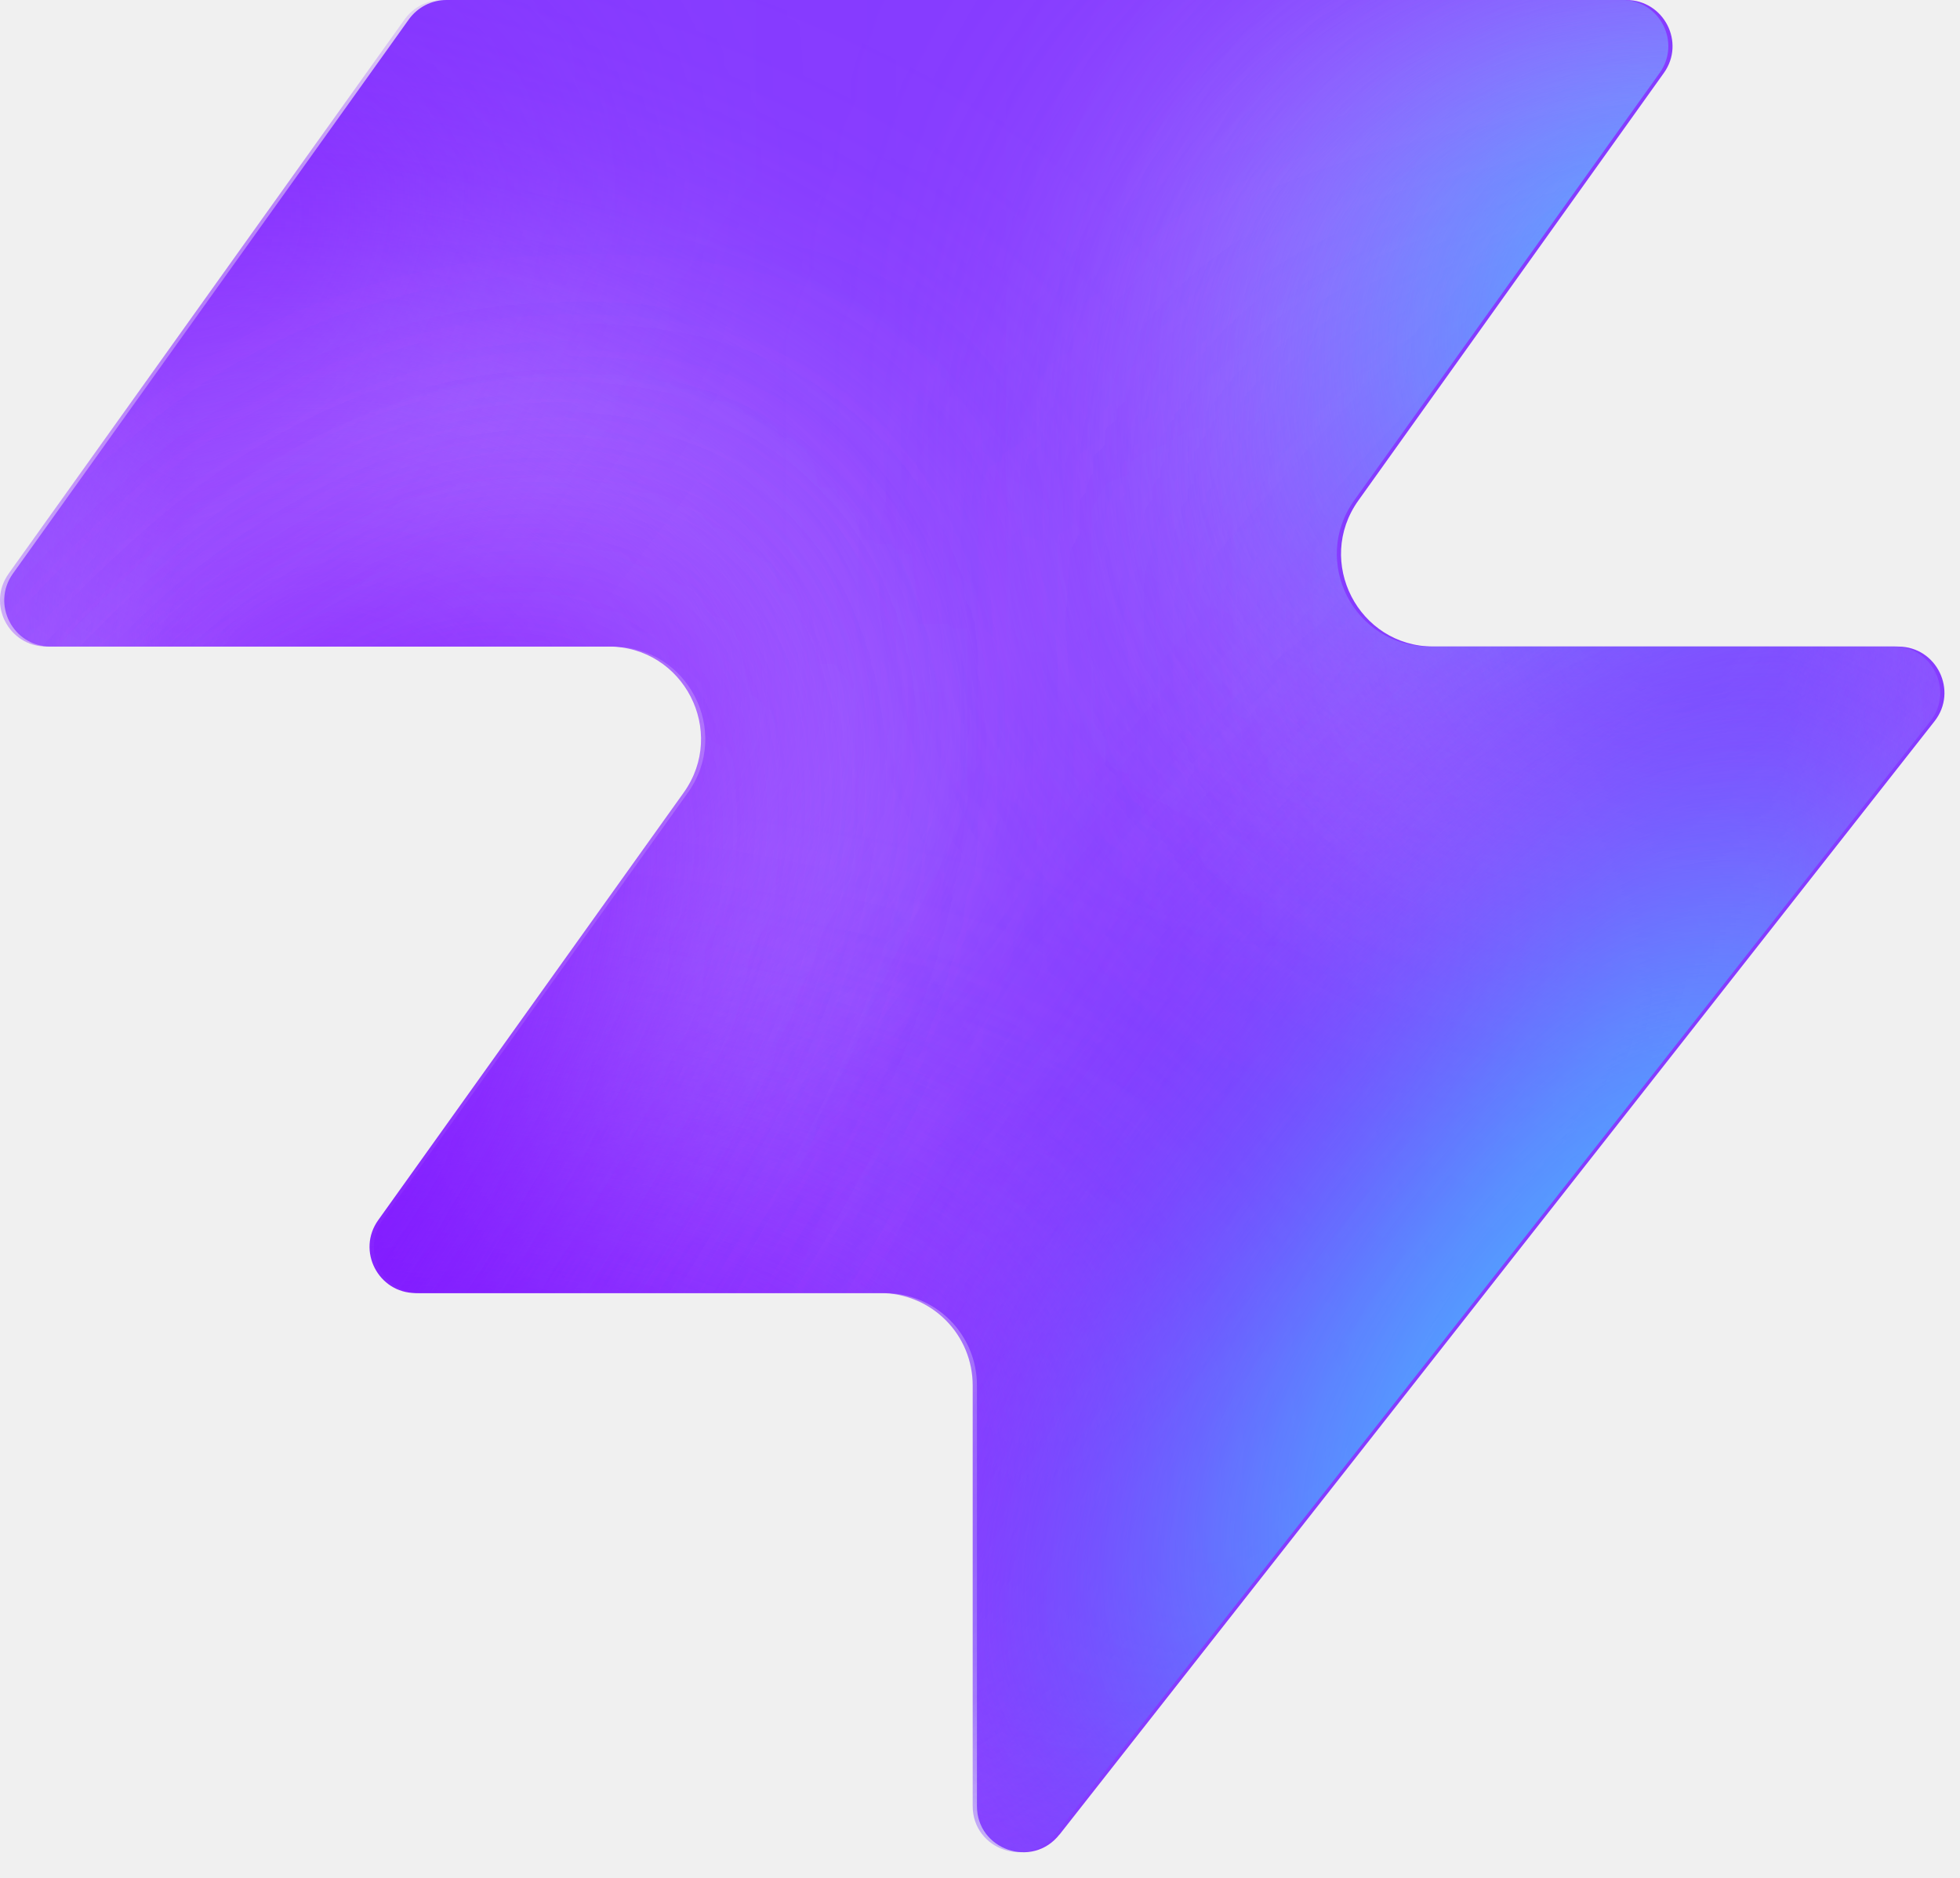
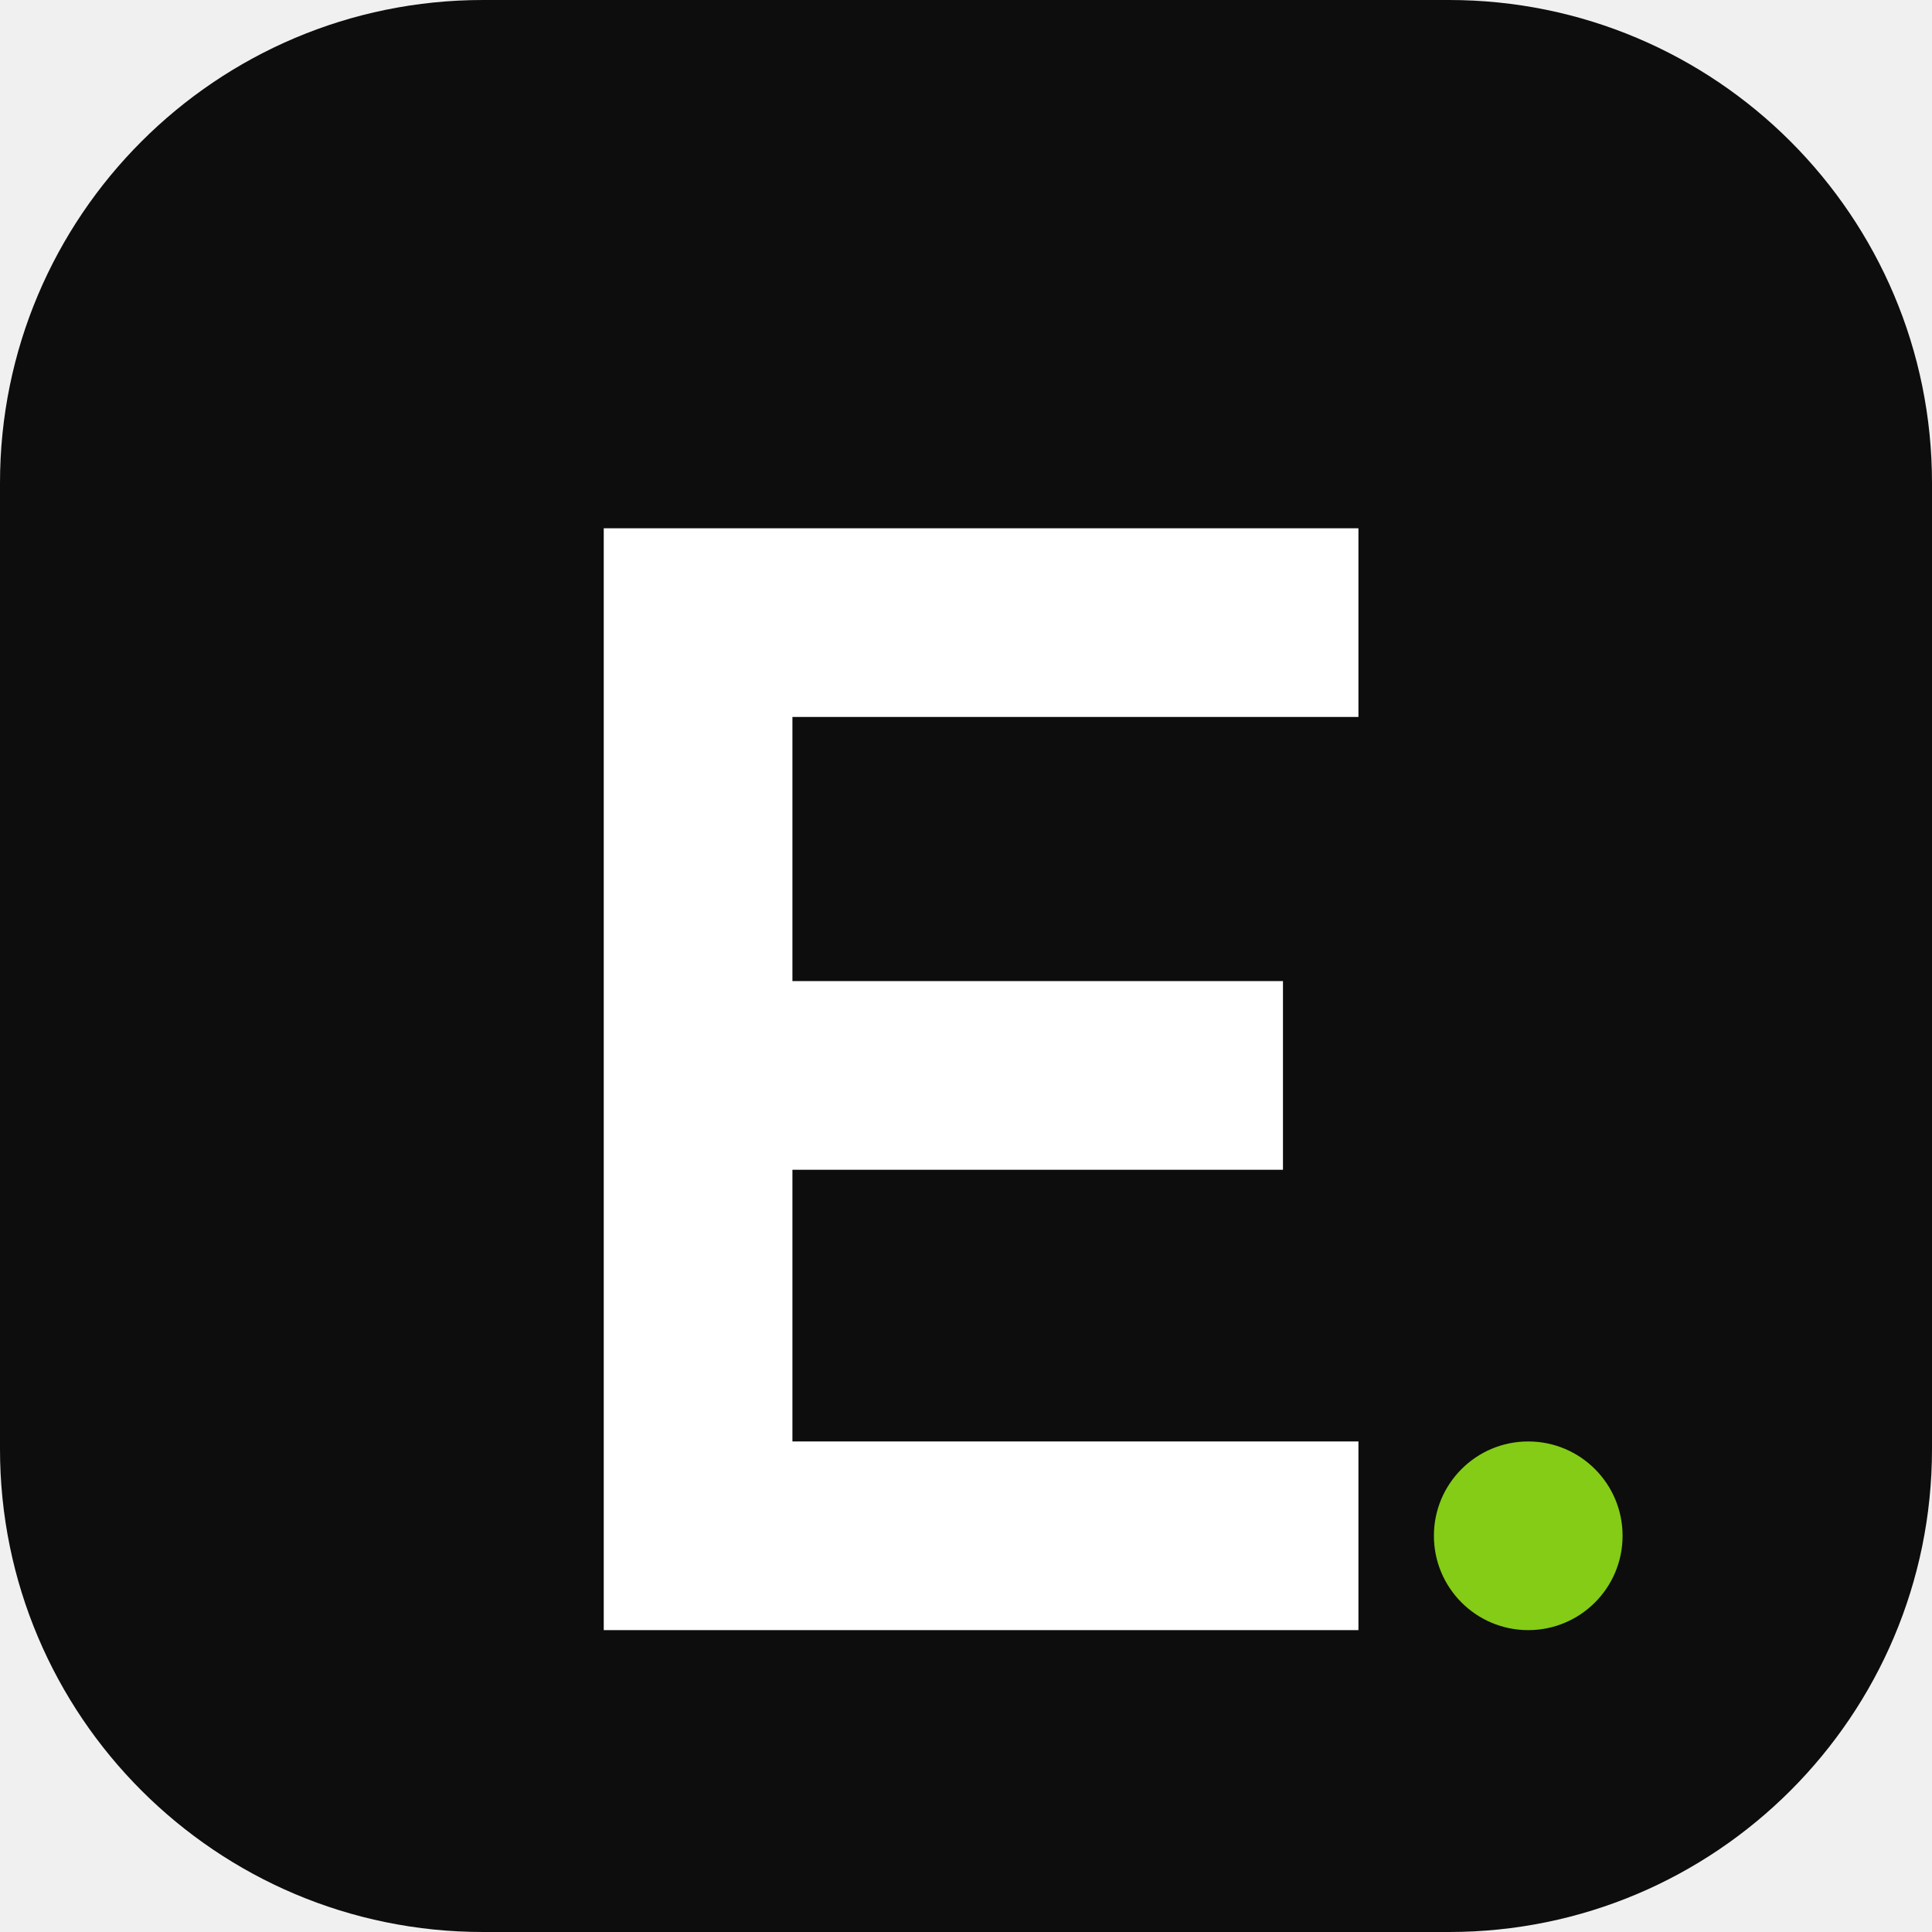
- <svg xmlns="http://www.w3.org/2000/svg" width="48" height="46" fill="none" viewBox="0 0 48 46">
-   <path fill="#863bff" d="M25.946 44.938c-.664.845-2.021.375-2.021-.698V33.937a2.26 2.26 0 0 0-2.262-2.262H10.287c-.92 0-1.456-1.04-.92-1.788l7.48-10.471c1.07-1.497 0-3.578-1.842-3.578H1.237c-.92 0-1.456-1.04-.92-1.788L10.013.474c.214-.297.556-.474.92-.474h28.894c.92 0 1.456 1.04.92 1.788l-7.48 10.471c-1.07 1.498 0 3.579 1.842 3.579h11.377c.943 0 1.473 1.088.89 1.83L25.947 44.94z" style="fill:#863bff;fill:color(display-p3 .525 .23 1);fill-opacity:1" />
-   <mask id="a" width="48" height="46" x="0" y="0" maskUnits="userSpaceOnUse" style="mask-type:alpha">
-     <path fill="#000" d="M25.842 44.938c-.664.844-2.021.375-2.021-.698V33.937a2.26 2.26 0 0 0-2.262-2.262H10.183c-.92 0-1.456-1.04-.92-1.788l7.48-10.471c1.07-1.498 0-3.579-1.842-3.579H1.133c-.92 0-1.456-1.04-.92-1.787L9.91.473c.214-.297.556-.474.92-.474h28.894c.92 0 1.456 1.04.92 1.788l-7.48 10.471c-1.07 1.498 0 3.578 1.842 3.578h11.377c.943 0 1.473 1.088.89 1.832L25.843 44.94z" style="fill:#000;fill-opacity:1" />
-   </mask>
-   <g mask="url(#a)">
-     <g filter="url(#b)">
-       <ellipse cx="5.508" cy="14.704" fill="#ede6ff" rx="5.508" ry="14.704" style="fill:#ede6ff;fill:color(display-p3 .927 .903 1);fill-opacity:1" transform="matrix(.00324 1 1 -.00324 -4.47 31.516)" />
-     </g>
-     <g filter="url(#c)">
-       <ellipse cx="10.399" cy="29.851" fill="#ede6ff" rx="10.399" ry="29.851" style="fill:#ede6ff;fill:color(display-p3 .927 .903 1);fill-opacity:1" transform="matrix(.00324 1 1 -.00324 -39.328 7.883)" />
-     </g>
-     <g filter="url(#d)">
-       <ellipse cx="5.508" cy="30.487" fill="#7e14ff" rx="5.508" ry="30.487" style="fill:#7e14ff;fill:color(display-p3 .492 .077 1);fill-opacity:1" transform="rotate(89.814 -25.913 -14.639)scale(1 -1)" />
-     </g>
-     <g filter="url(#e)">
-       <ellipse cx="5.508" cy="30.599" fill="#7e14ff" rx="5.508" ry="30.599" style="fill:#7e14ff;fill:color(display-p3 .492 .077 1);fill-opacity:1" transform="rotate(89.814 -32.644 -3.334)scale(1 -1)" />
-     </g>
-     <g filter="url(#f)">
-       <ellipse cx="5.508" cy="30.599" fill="#7e14ff" rx="5.508" ry="30.599" style="fill:#7e14ff;fill:color(display-p3 .492 .077 1);fill-opacity:1" transform="matrix(.00324 1 1 -.00324 -34.34 30.47)" />
-     </g>
-     <g filter="url(#g)">
-       <ellipse cx="14.072" cy="22.078" fill="#ede6ff" rx="14.072" ry="22.078" style="fill:#ede6ff;fill:color(display-p3 .927 .903 1);fill-opacity:1" transform="rotate(93.35 24.506 48.493)scale(-1 1)" />
-     </g>
-     <g filter="url(#h)">
-       <ellipse cx="3.47" cy="21.501" fill="#7e14ff" rx="3.47" ry="21.501" style="fill:#7e14ff;fill:color(display-p3 .492 .077 1);fill-opacity:1" transform="rotate(89.009 28.708 47.59)scale(-1 1)" />
-     </g>
-     <g filter="url(#i)">
-       <ellipse cx="3.47" cy="21.501" fill="#7e14ff" rx="3.47" ry="21.501" style="fill:#7e14ff;fill:color(display-p3 .492 .077 1);fill-opacity:1" transform="rotate(89.009 28.708 47.59)scale(-1 1)" />
-     </g>
-     <g filter="url(#j)">
-       <ellipse cx=".387" cy="8.972" fill="#7e14ff" rx="4.407" ry="29.108" style="fill:#7e14ff;fill:color(display-p3 .492 .077 1);fill-opacity:1" transform="rotate(39.51 .387 8.972)" />
-     </g>
-     <g filter="url(#k)">
-       <ellipse cx="47.523" cy="-6.092" fill="#7e14ff" rx="4.407" ry="29.108" style="fill:#7e14ff;fill:color(display-p3 .492 .077 1);fill-opacity:1" transform="rotate(37.892 47.523 -6.092)" />
-     </g>
-     <g filter="url(#l)">
-       <ellipse cx="41.412" cy="6.333" fill="#47bfff" rx="5.971" ry="9.665" style="fill:#47bfff;fill:color(display-p3 .28 .748 1);fill-opacity:1" transform="rotate(37.892 41.412 6.333)" />
-     </g>
-     <g filter="url(#m)">
-       <ellipse cx="-1.879" cy="38.332" fill="#7e14ff" rx="4.407" ry="29.108" style="fill:#7e14ff;fill:color(display-p3 .492 .077 1);fill-opacity:1" transform="rotate(37.892 -1.88 38.332)" />
-     </g>
-     <g filter="url(#n)">
-       <ellipse cx="-1.879" cy="38.332" fill="#7e14ff" rx="4.407" ry="29.108" style="fill:#7e14ff;fill:color(display-p3 .492 .077 1);fill-opacity:1" transform="rotate(37.892 -1.88 38.332)" />
-     </g>
-     <g filter="url(#o)">
-       <ellipse cx="35.651" cy="29.907" fill="#7e14ff" rx="4.407" ry="29.108" style="fill:#7e14ff;fill:color(display-p3 .492 .077 1);fill-opacity:1" transform="rotate(37.892 35.651 29.907)" />
-     </g>
-     <g filter="url(#p)">
-       <ellipse cx="38.418" cy="32.4" fill="#47bfff" rx="5.971" ry="15.297" style="fill:#47bfff;fill:color(display-p3 .28 .748 1);fill-opacity:1" transform="rotate(37.892 38.418 32.4)" />
-     </g>
-   </g>
-   <defs>
-     <filter id="b" width="60.045" height="41.654" x="-19.77" y="16.149" color-interpolation-filters="sRGB" filterUnits="userSpaceOnUse">
-       <feFlood flood-opacity="0" result="BackgroundImageFix" />
-       <feBlend in="SourceGraphic" in2="BackgroundImageFix" result="shape" />
-       <feGaussianBlur result="effect1_foregroundBlur_2002_17158" stdDeviation="7.659" />
-     </filter>
-     <filter id="c" width="90.34" height="51.437" x="-54.613" y="-7.533" color-interpolation-filters="sRGB" filterUnits="userSpaceOnUse">
-       <feFlood flood-opacity="0" result="BackgroundImageFix" />
-       <feBlend in="SourceGraphic" in2="BackgroundImageFix" result="shape" />
-       <feGaussianBlur result="effect1_foregroundBlur_2002_17158" stdDeviation="7.659" />
-     </filter>
-     <filter id="d" width="79.355" height="29.4" x="-49.64" y="2.03" color-interpolation-filters="sRGB" filterUnits="userSpaceOnUse">
-       <feFlood flood-opacity="0" result="BackgroundImageFix" />
-       <feBlend in="SourceGraphic" in2="BackgroundImageFix" result="shape" />
-       <feGaussianBlur result="effect1_foregroundBlur_2002_17158" stdDeviation="4.596" />
-     </filter>
-     <filter id="e" width="79.579" height="29.4" x="-45.045" y="20.029" color-interpolation-filters="sRGB" filterUnits="userSpaceOnUse">
-       <feFlood flood-opacity="0" result="BackgroundImageFix" />
-       <feBlend in="SourceGraphic" in2="BackgroundImageFix" result="shape" />
-       <feGaussianBlur result="effect1_foregroundBlur_2002_17158" stdDeviation="4.596" />
-     </filter>
-     <filter id="f" width="79.579" height="29.4" x="-43.513" y="21.178" color-interpolation-filters="sRGB" filterUnits="userSpaceOnUse">
-       <feFlood flood-opacity="0" result="BackgroundImageFix" />
-       <feBlend in="SourceGraphic" in2="BackgroundImageFix" result="shape" />
-       <feGaussianBlur result="effect1_foregroundBlur_2002_17158" stdDeviation="4.596" />
-     </filter>
-     <filter id="g" width="74.749" height="58.852" x="15.756" y="-17.901" color-interpolation-filters="sRGB" filterUnits="userSpaceOnUse">
-       <feFlood flood-opacity="0" result="BackgroundImageFix" />
-       <feBlend in="SourceGraphic" in2="BackgroundImageFix" result="shape" />
-       <feGaussianBlur result="effect1_foregroundBlur_2002_17158" stdDeviation="7.659" />
-     </filter>
-     <filter id="h" width="61.377" height="25.362" x="23.548" y="2.284" color-interpolation-filters="sRGB" filterUnits="userSpaceOnUse">
-       <feFlood flood-opacity="0" result="BackgroundImageFix" />
-       <feBlend in="SourceGraphic" in2="BackgroundImageFix" result="shape" />
-       <feGaussianBlur result="effect1_foregroundBlur_2002_17158" stdDeviation="4.596" />
-     </filter>
-     <filter id="i" width="61.377" height="25.362" x="23.548" y="2.284" color-interpolation-filters="sRGB" filterUnits="userSpaceOnUse">
-       <feFlood flood-opacity="0" result="BackgroundImageFix" />
-       <feBlend in="SourceGraphic" in2="BackgroundImageFix" result="shape" />
-       <feGaussianBlur result="effect1_foregroundBlur_2002_17158" stdDeviation="4.596" />
-     </filter>
-     <filter id="j" width="56.045" height="63.649" x="-27.636" y="-22.853" color-interpolation-filters="sRGB" filterUnits="userSpaceOnUse">
-       <feFlood flood-opacity="0" result="BackgroundImageFix" />
-       <feBlend in="SourceGraphic" in2="BackgroundImageFix" result="shape" />
-       <feGaussianBlur result="effect1_foregroundBlur_2002_17158" stdDeviation="4.596" />
-     </filter>
-     <filter id="k" width="54.814" height="64.646" x="20.116" y="-38.415" color-interpolation-filters="sRGB" filterUnits="userSpaceOnUse">
-       <feFlood flood-opacity="0" result="BackgroundImageFix" />
-       <feBlend in="SourceGraphic" in2="BackgroundImageFix" result="shape" />
-       <feGaussianBlur result="effect1_foregroundBlur_2002_17158" stdDeviation="4.596" />
-     </filter>
-     <filter id="l" width="33.541" height="35.313" x="24.641" y="-11.323" color-interpolation-filters="sRGB" filterUnits="userSpaceOnUse">
-       <feFlood flood-opacity="0" result="BackgroundImageFix" />
-       <feBlend in="SourceGraphic" in2="BackgroundImageFix" result="shape" />
-       <feGaussianBlur result="effect1_foregroundBlur_2002_17158" stdDeviation="4.596" />
-     </filter>
-     <filter id="m" width="54.814" height="64.646" x="-29.286" y="6.009" color-interpolation-filters="sRGB" filterUnits="userSpaceOnUse">
-       <feFlood flood-opacity="0" result="BackgroundImageFix" />
-       <feBlend in="SourceGraphic" in2="BackgroundImageFix" result="shape" />
-       <feGaussianBlur result="effect1_foregroundBlur_2002_17158" stdDeviation="4.596" />
-     </filter>
-     <filter id="n" width="54.814" height="64.646" x="-29.286" y="6.009" color-interpolation-filters="sRGB" filterUnits="userSpaceOnUse">
-       <feFlood flood-opacity="0" result="BackgroundImageFix" />
-       <feBlend in="SourceGraphic" in2="BackgroundImageFix" result="shape" />
-       <feGaussianBlur result="effect1_foregroundBlur_2002_17158" stdDeviation="4.596" />
-     </filter>
-     <filter id="o" width="54.814" height="64.646" x="8.244" y="-2.416" color-interpolation-filters="sRGB" filterUnits="userSpaceOnUse">
-       <feFlood flood-opacity="0" result="BackgroundImageFix" />
-       <feBlend in="SourceGraphic" in2="BackgroundImageFix" result="shape" />
-       <feGaussianBlur result="effect1_foregroundBlur_2002_17158" stdDeviation="4.596" />
-     </filter>
-     <filter id="p" width="39.409" height="43.623" x="18.713" y="10.588" color-interpolation-filters="sRGB" filterUnits="userSpaceOnUse">
-       <feFlood flood-opacity="0" result="BackgroundImageFix" />
-       <feBlend in="SourceGraphic" in2="BackgroundImageFix" result="shape" />
-       <feGaussianBlur result="effect1_foregroundBlur_2002_17158" stdDeviation="4.596" />
-     </filter>
-   </defs>
+ <svg xmlns="http://www.w3.org/2000/svg" viewBox="0 0 512 512" width="100%" height="100%">
+   <rect width="512" height="512" rx="128" fill="#0d0d0d" />
+   <path d="M160 140h200v50H210v70h130v50H210v72h150v50H160z" fill="#ffffff" />
+   <circle cx="405" cy="407" r="25" fill="#84cc16" />
</svg>
